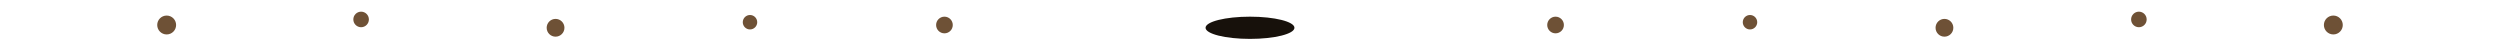
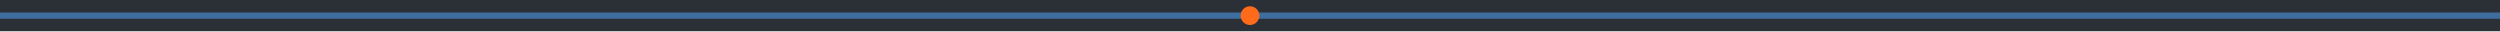
- <svg xmlns="http://www.w3.org/2000/svg" viewBox="0 0 900 18" role="img" aria-label="Worm cast trail separator">
-   <g id="cast-trail" fill="#6e5136">
-     <circle cx="60" cy="9" r="3.4" />
-     <circle cx="130" cy="7" r="2.8" />
-     <circle cx="200" cy="10" r="3.2" />
-     <circle cx="270" cy="8" r="2.6" />
-     <circle cx="340" cy="9" r="3" />
-     <circle cx="560" cy="9" r="3" />
-     <circle cx="630" cy="8" r="2.6" />
-     <circle cx="700" cy="10" r="3.2" />
-     <circle cx="770" cy="7" r="2.8" />
-     <circle cx="840" cy="9" r="3.4" />
-   </g>
-   <ellipse id="centre-gap-hole" cx="450" cy="10" rx="16" ry="4" fill="#17110b" />
+ <svg xmlns="http://www.w3.org/2000/svg" width="800" height="10" viewBox="0 0 800 10">
+   <rect width="800" height="10" fill="#2b2f36" />
+   <rect x="0" y="4" width="800" height="2" fill="#3d6e9e" />
+   <circle cx="400" cy="5" r="3" fill="#ff6b1a" />
</svg>
